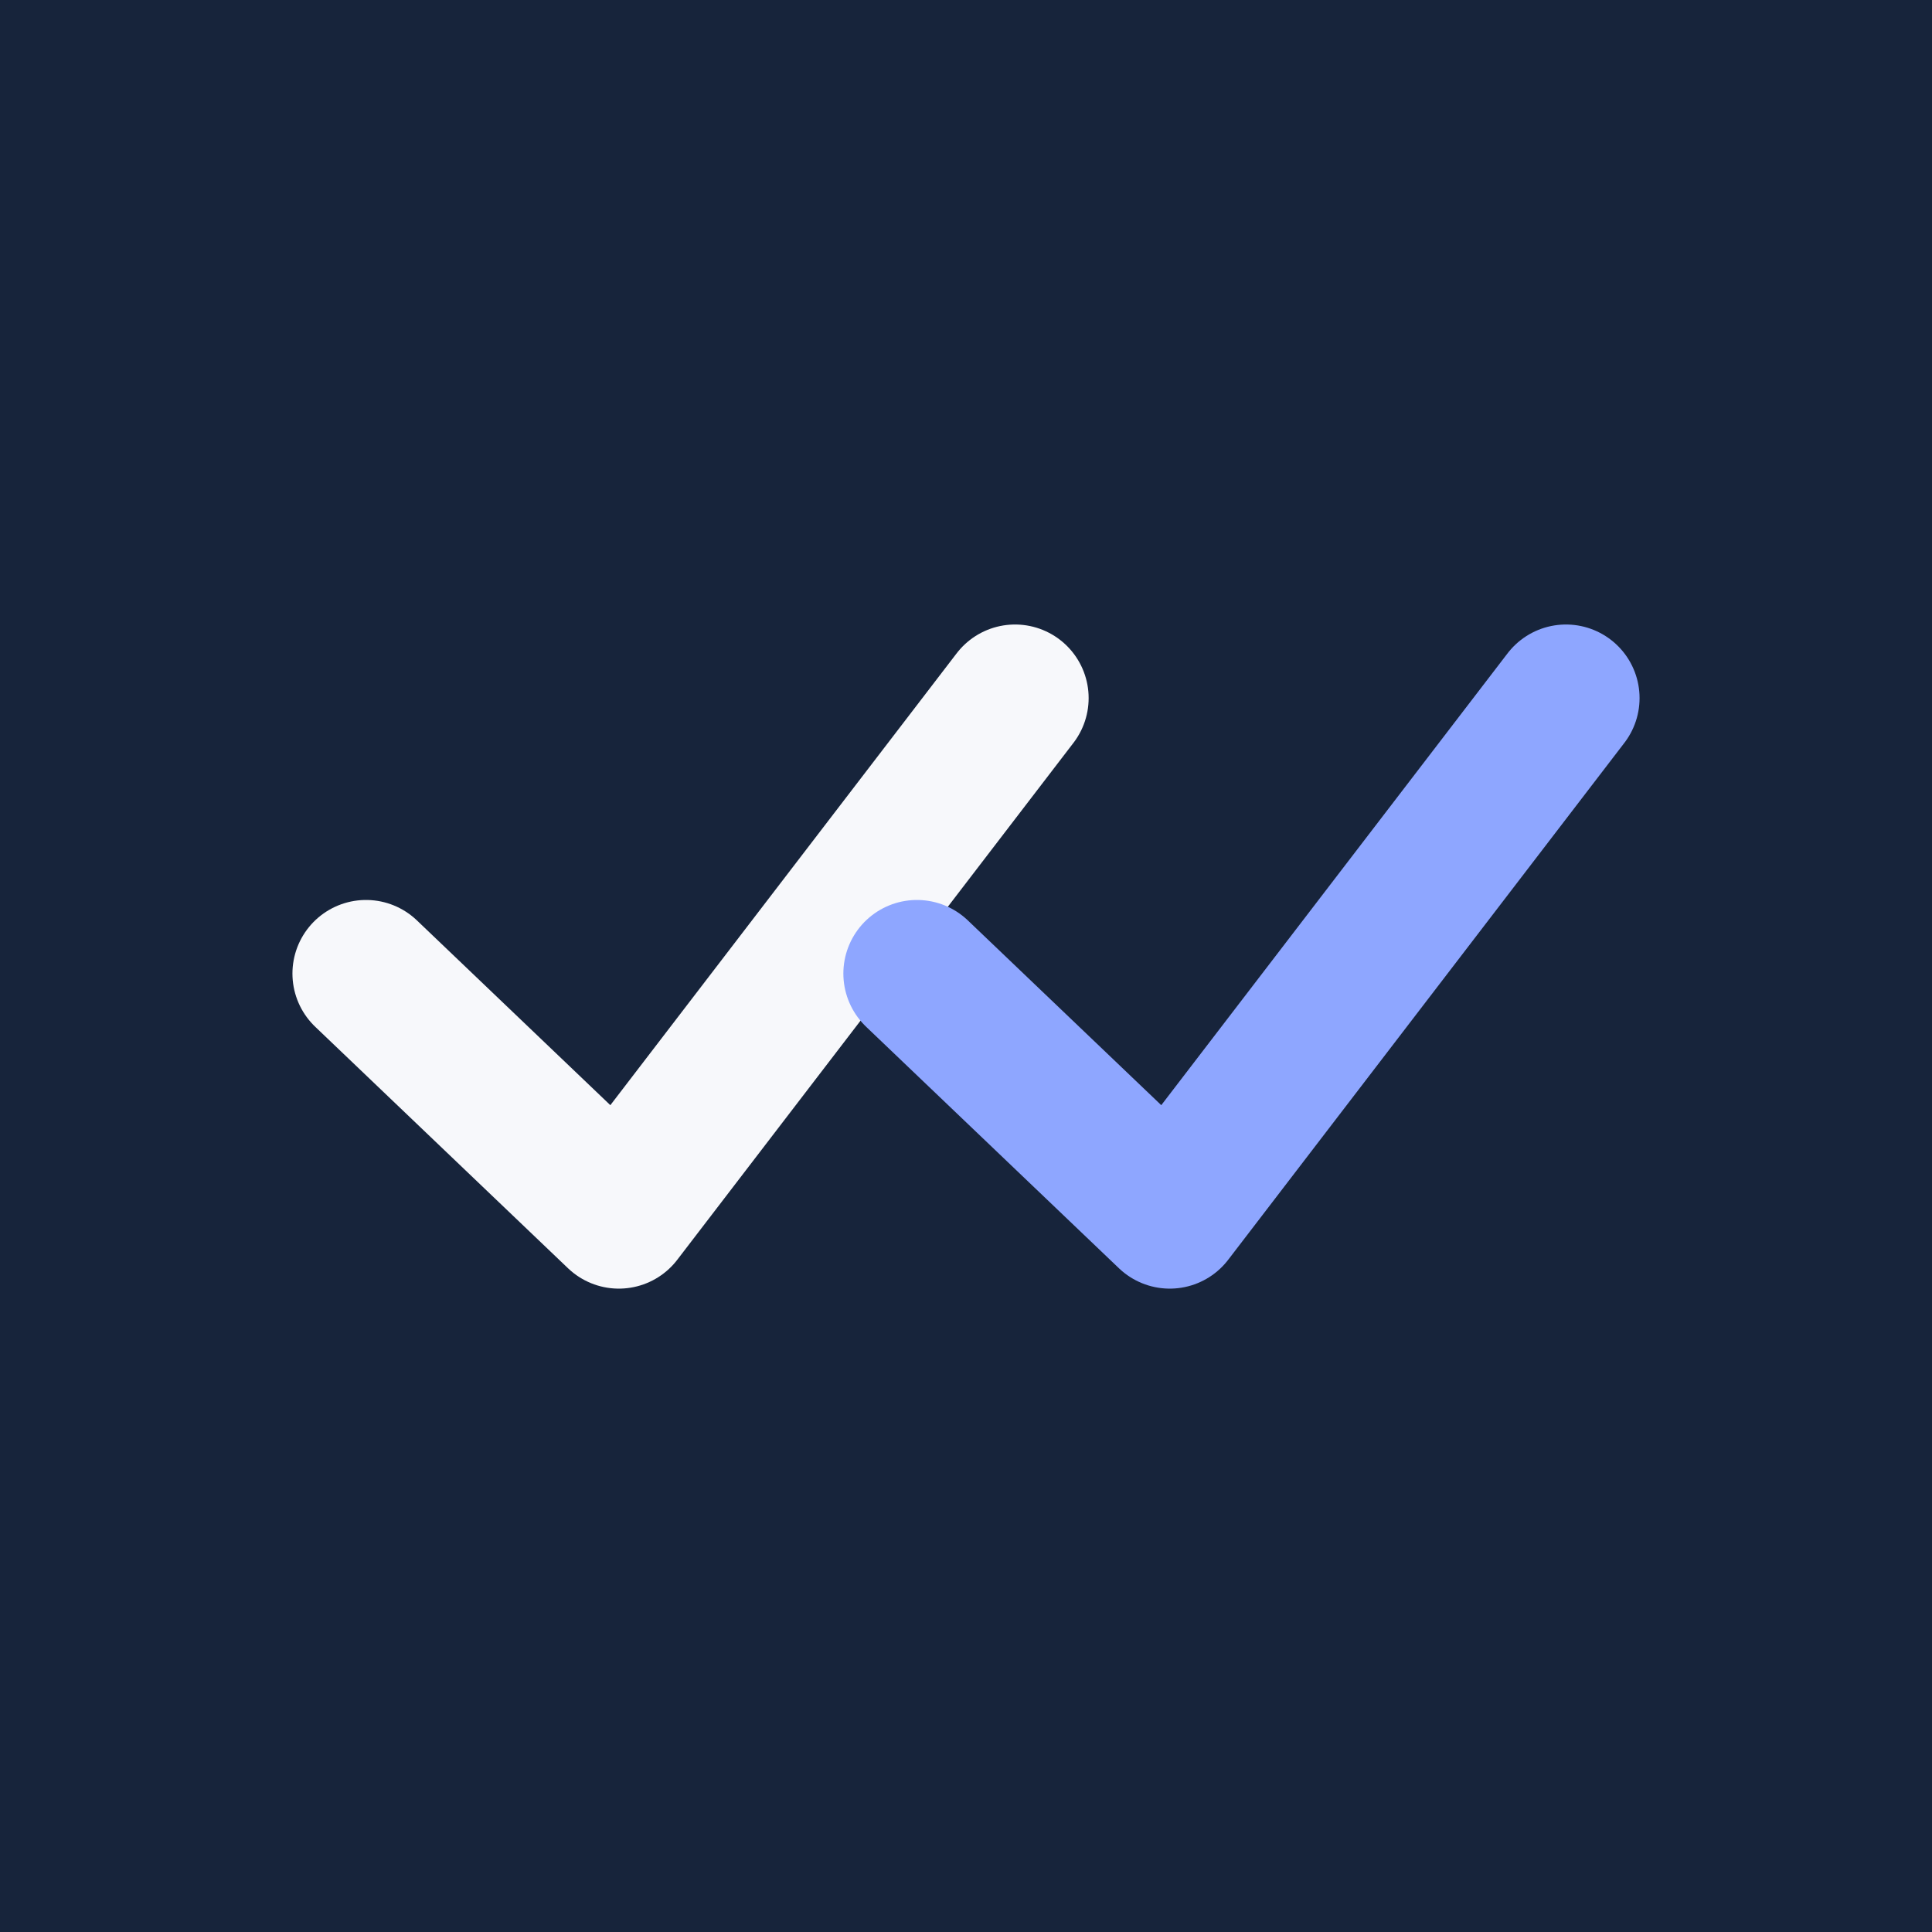
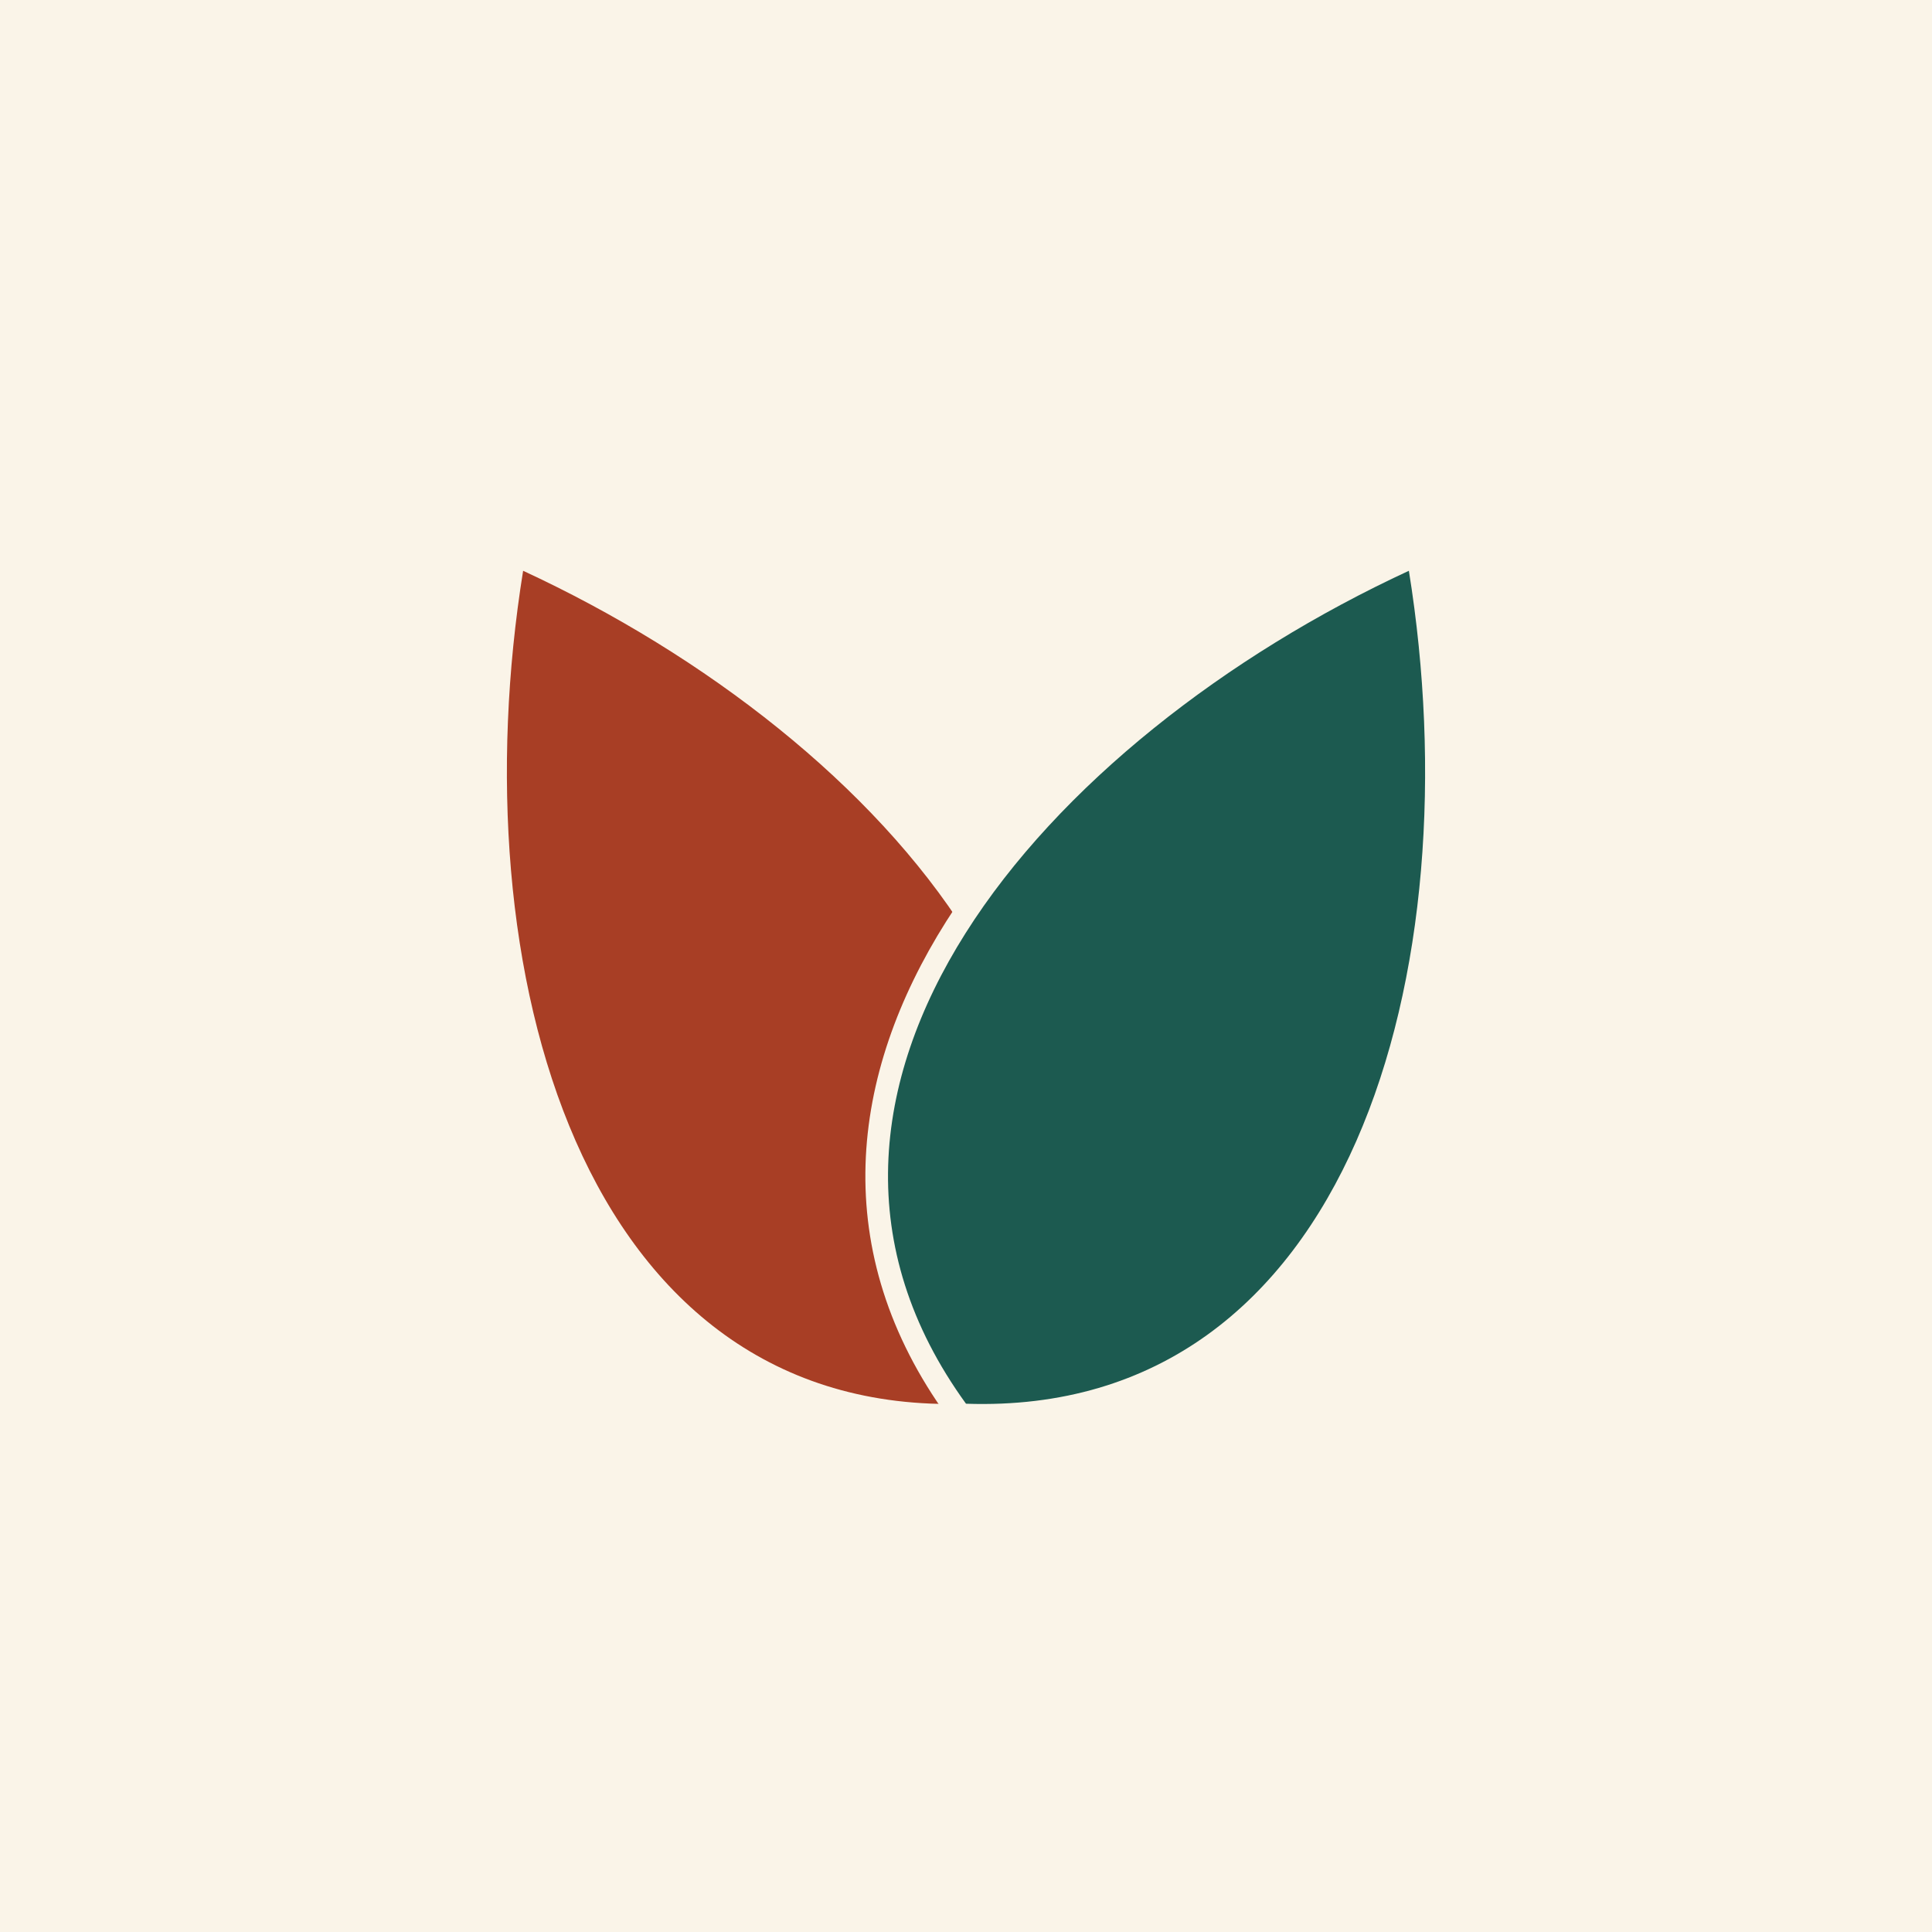
<svg xmlns="http://www.w3.org/2000/svg" width="512" height="512" viewBox="0 0 512 512">
-   <rect width="512" height="512" fill="#17243b" />
-   <path d="M97 258l67 64 105-137" fill="none" stroke="#f7f8fb" stroke-linecap="round" stroke-linejoin="round" stroke-width="39" />
-   <path d="M243 258l67 64 105-137" fill="none" stroke="#8ea6ff" stroke-linecap="round" stroke-linejoin="round" stroke-width="39" />
+   <rect width="512" height="512" fill="#faf4e8" />
+   <path transform="translate(256 372) rotate(-28)" d="M0 0C92-45 64.4-165 0-250C-64.4-165-92-45 0 0Z" fill="#a83e25" />
+   <path transform="translate(256 372) rotate(28)" d="M0 0C92-45 64.4-165 0-250C-64.4-165-92-45 0 0Z" fill="#1c5a50" stroke="#faf4e8" stroke-width="12" paint-order="stroke" />
</svg>
